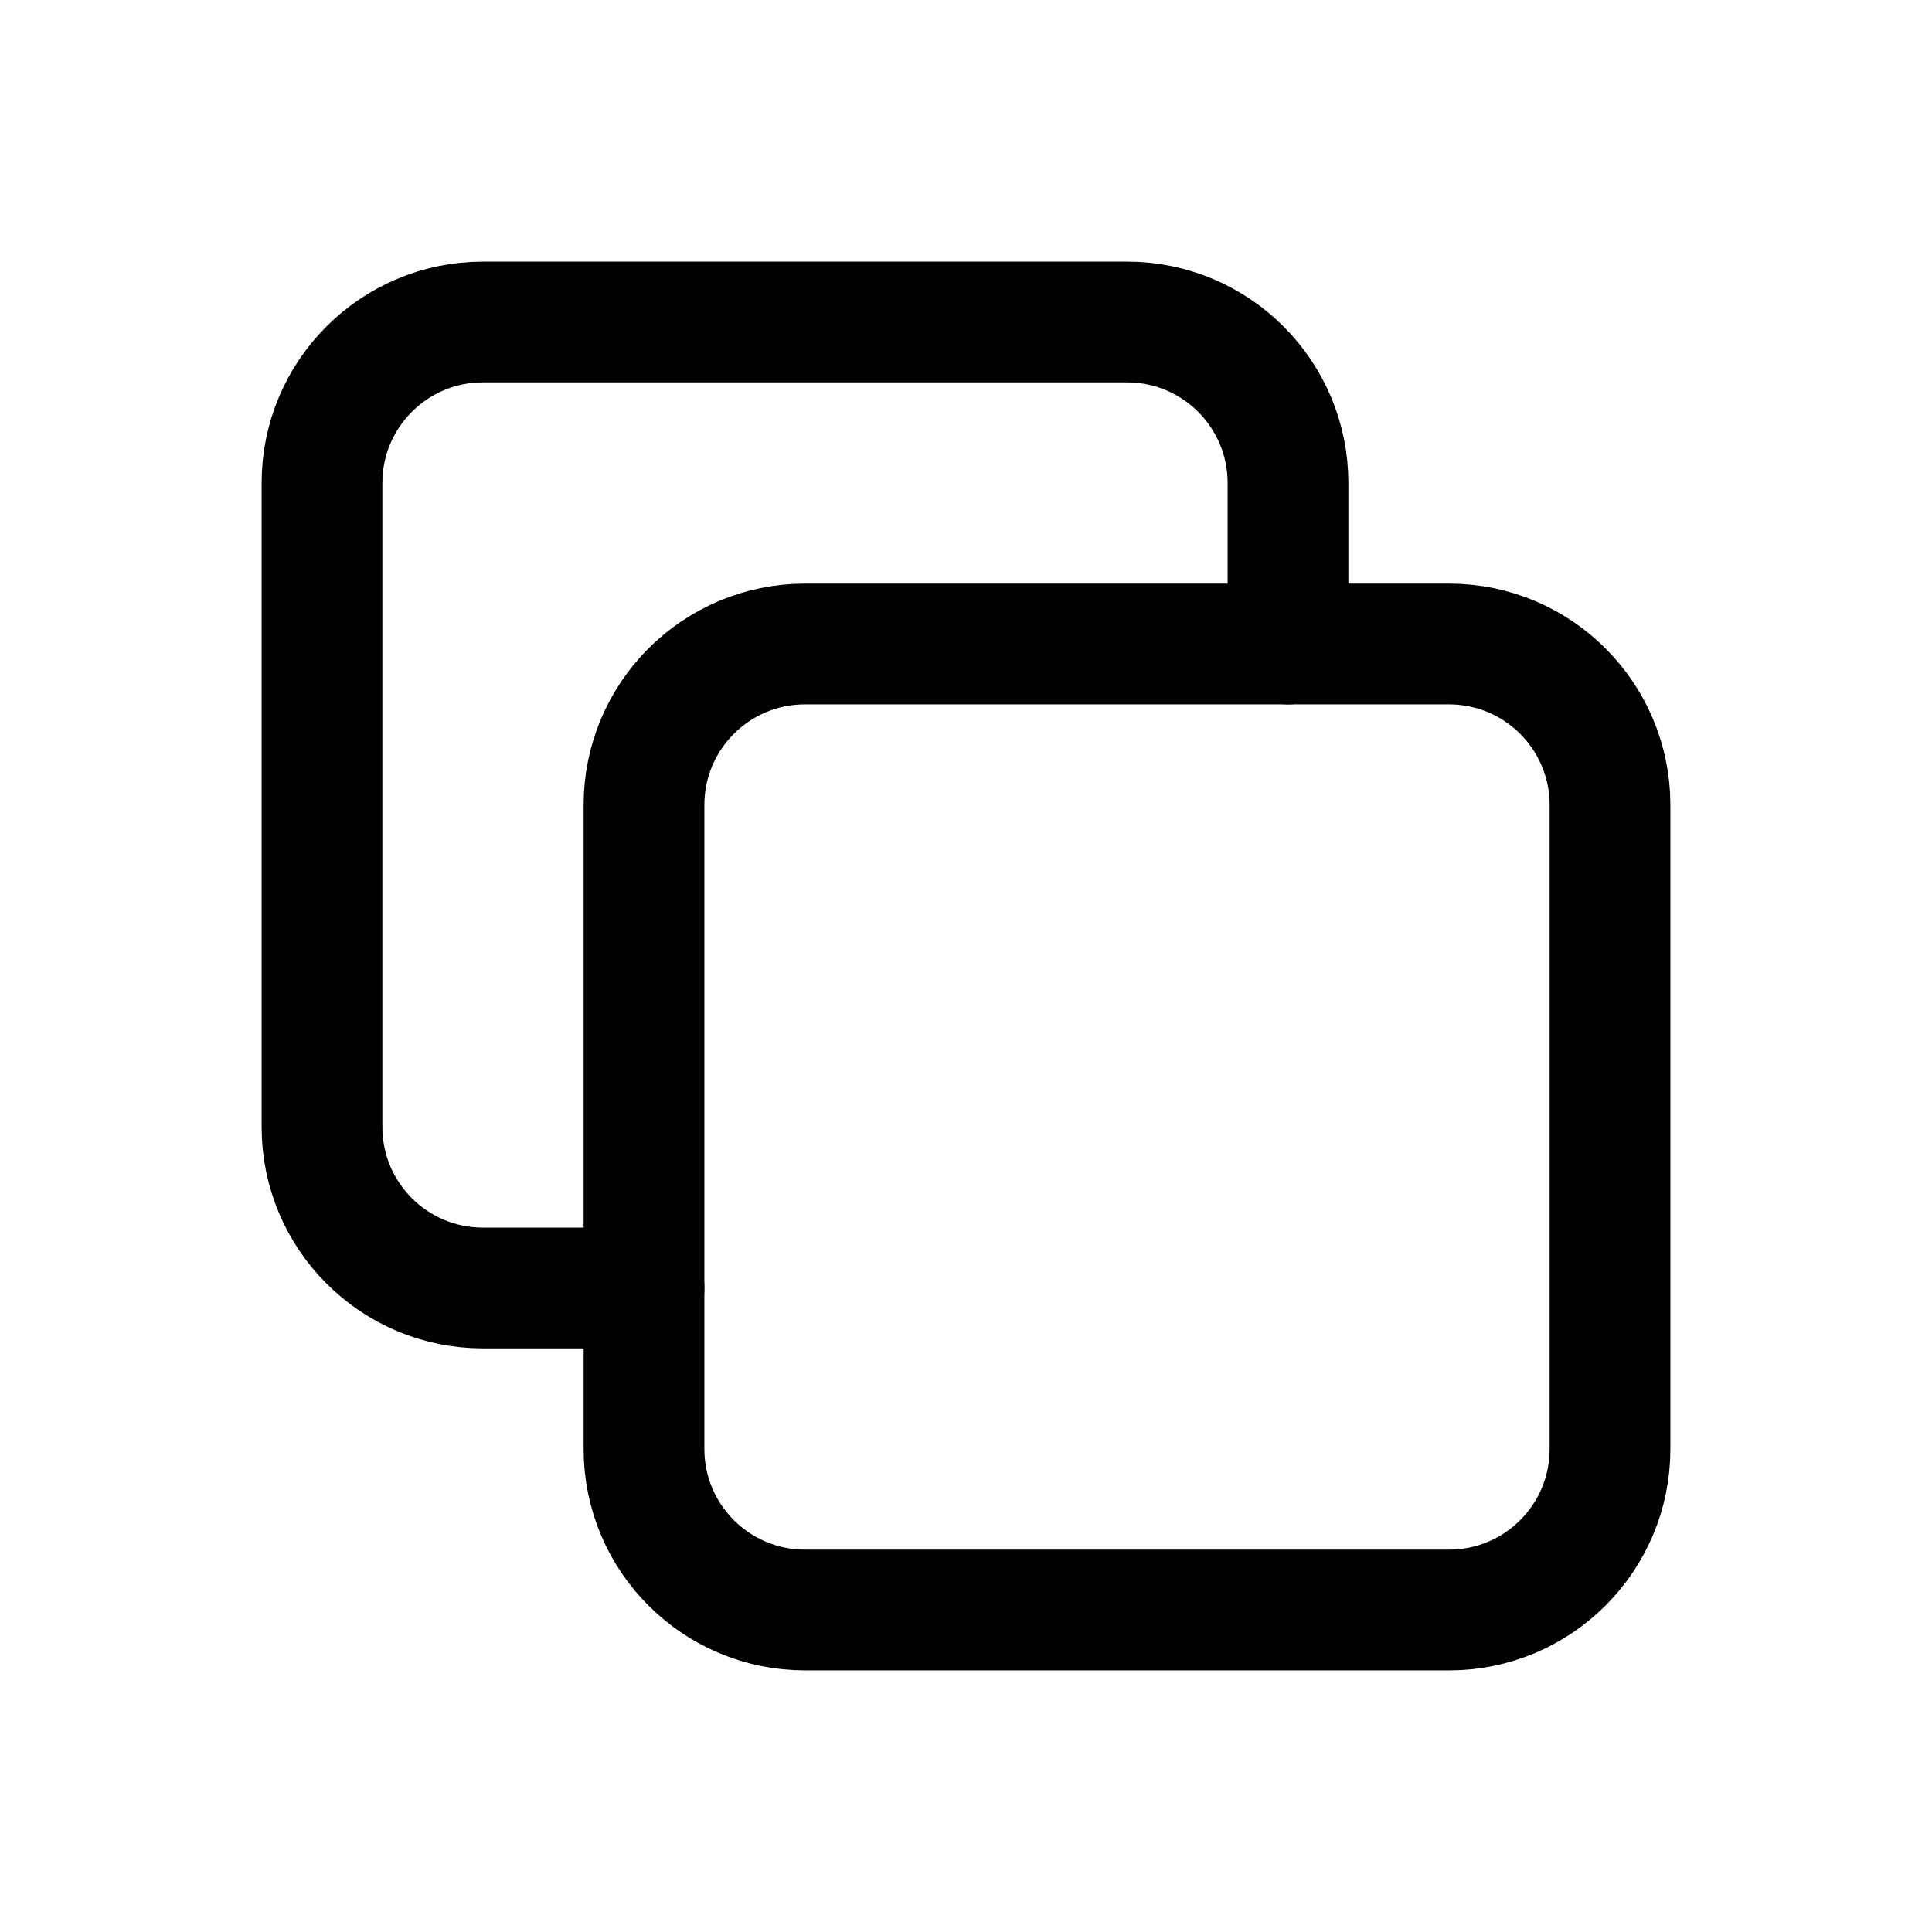
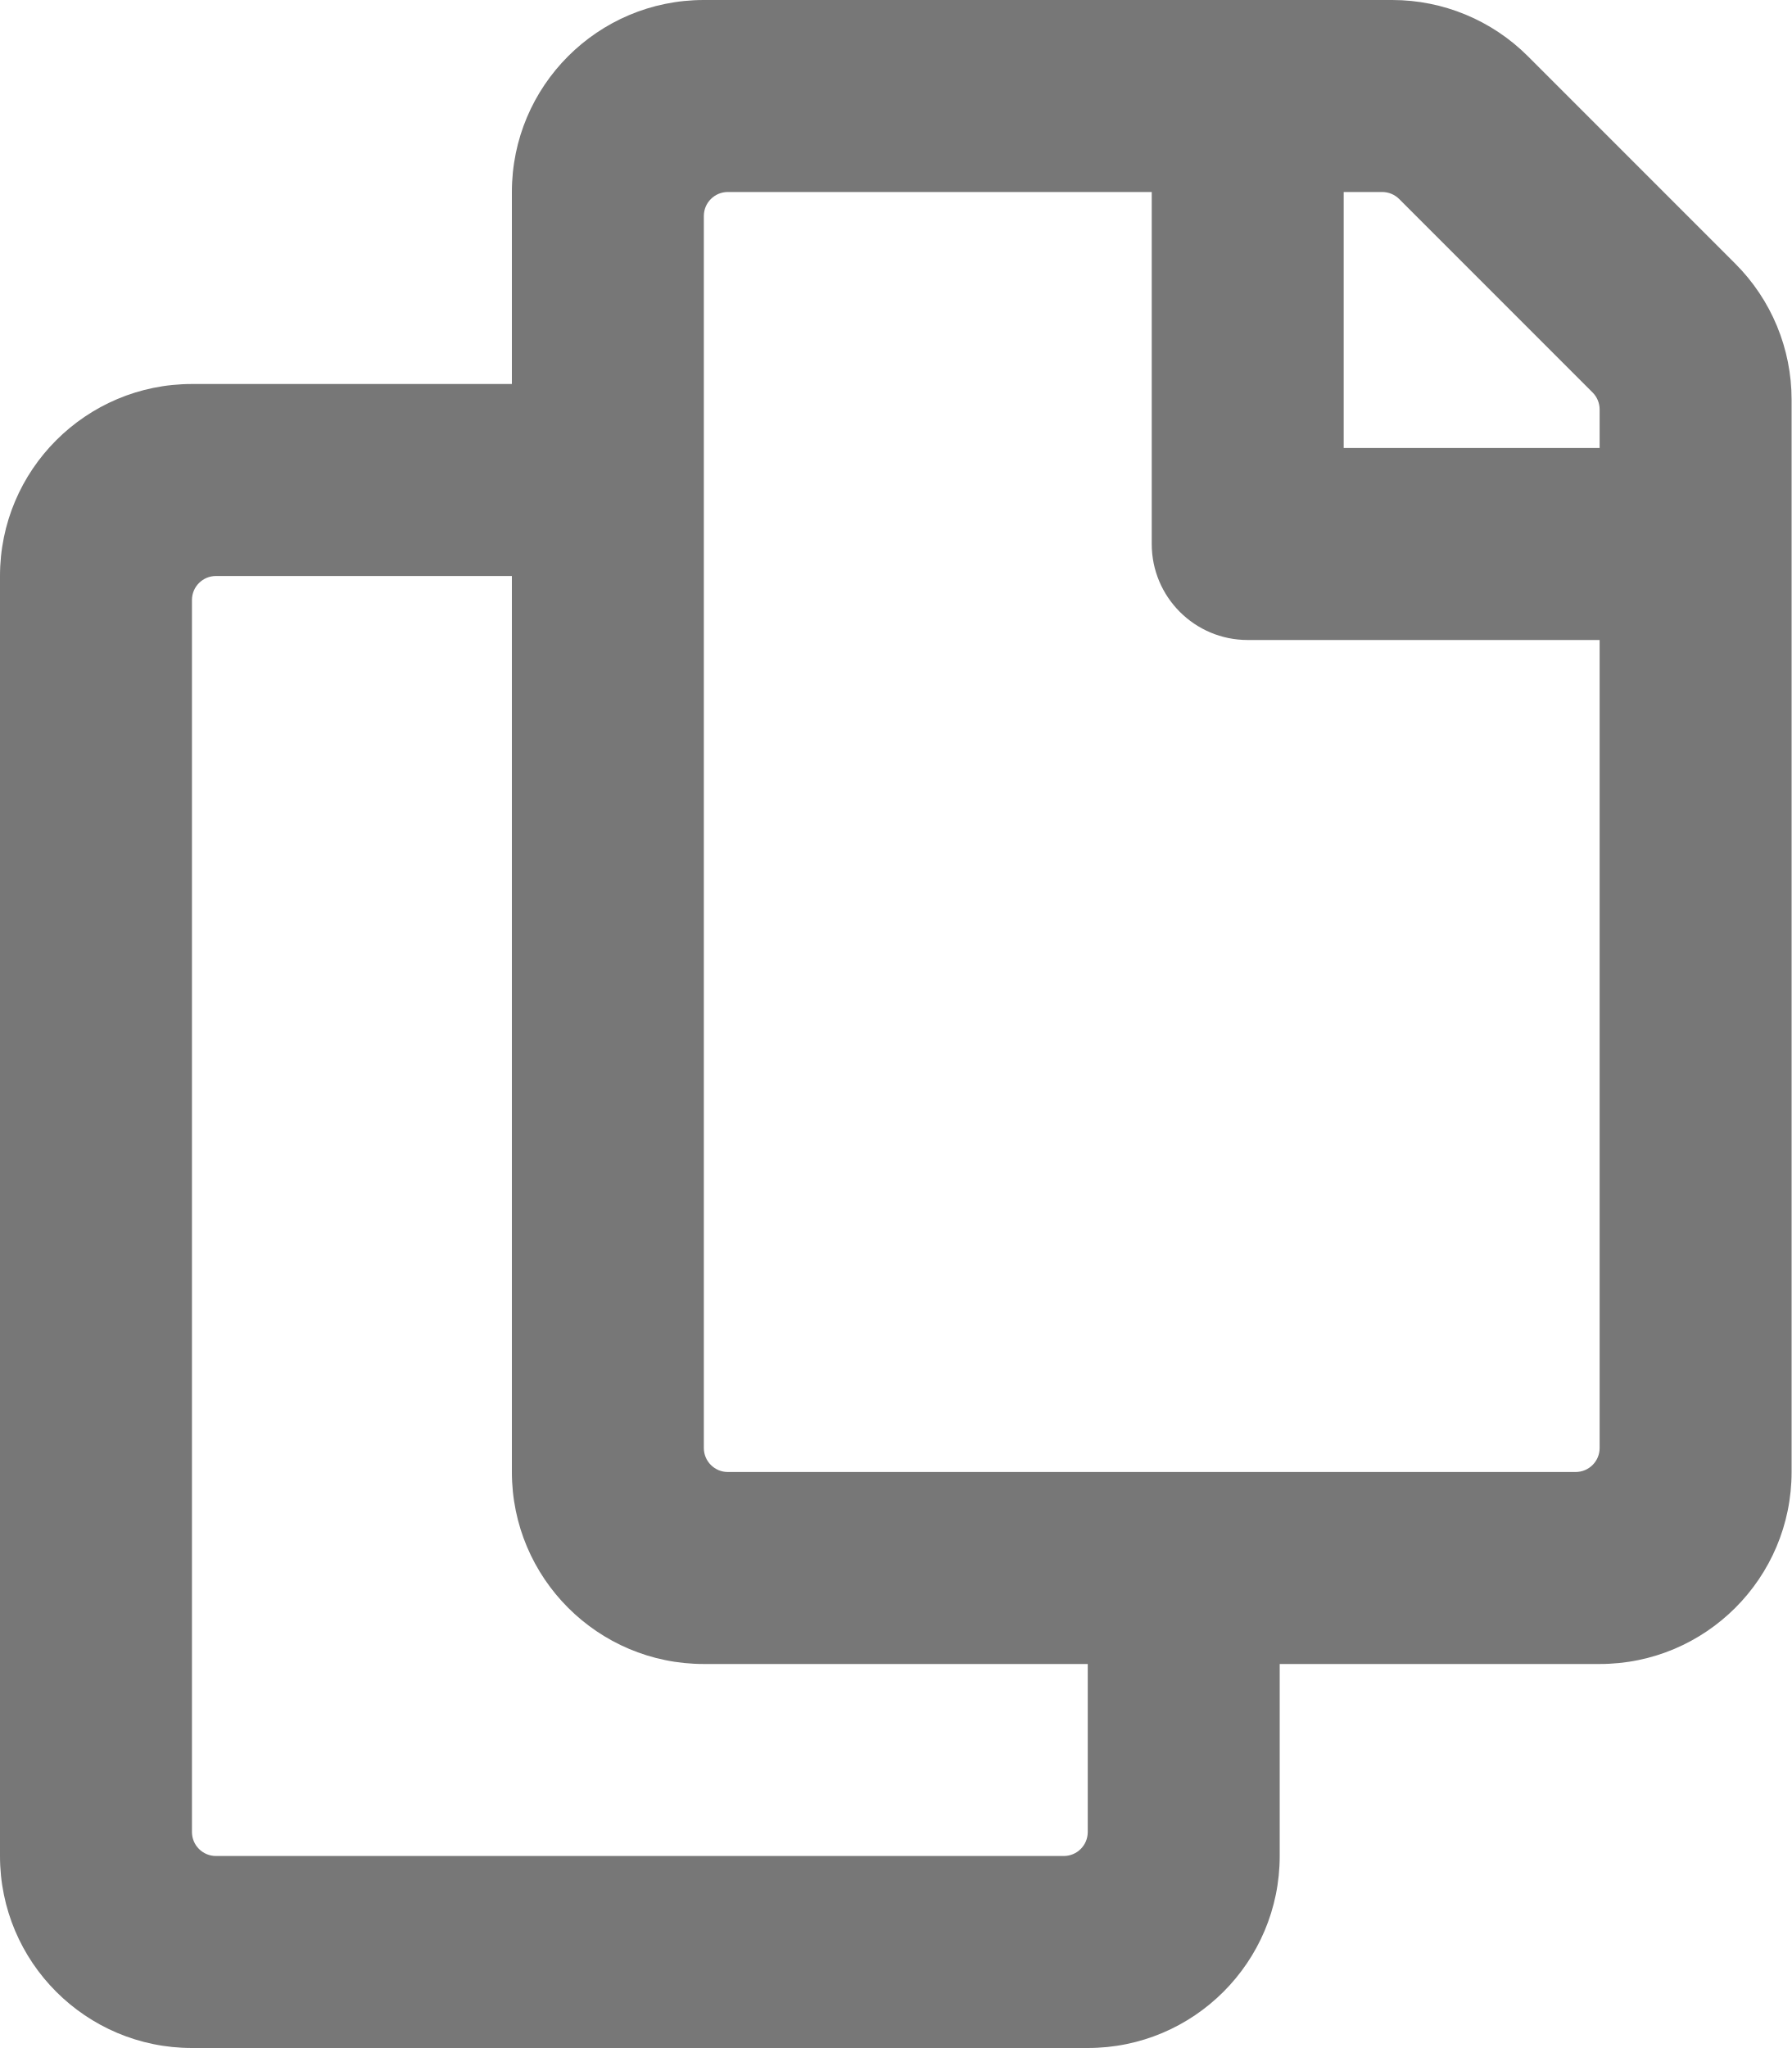
- <svg xmlns="http://www.w3.org/2000/svg" class="icon icon-tabler icon-tabler-copy" width="44" height="44" viewBox="0 0 24 24" stroke-width="1.5" stroke="#000000" fill="none" stroke-linecap="round" stroke-linejoin="round">
-   <path stroke="none" d="M0 0h24v24H0z" fill="none" />
-   <rect x="8" y="8" width="12" height="12" rx="2" />
-   <path d="M16 8v-2a2 2 0 0 0 -2 -2h-8a2 2 0 0 0 -2 2v8a2 2 0 0 0 2 2h2" />
+ <svg xmlns="http://www.w3.org/2000/svg" aria-hidden="true" data-prefix="far" data-icon="copy" class="svg-inline--fa fa-copy fa-w-14" role="img" viewBox="0 0 448 512">
+   <path fill="#777" d="M433.941 65.941l-51.882-51.882A48 48 0 0 0 348.118 0H176c-26.51 0-48 21.49-48 48v48H48c-26.51 0-48 21.49-48 48v320c0 26.51 21.49 48 48 48h224c26.51 0 48-21.49 48-48v-48h80c26.51 0 48-21.49 48-48V99.882a48 48 0 0 0-14.059-33.941zM266 464H54a6 6 0 0 1-6-6V150a6 6 0 0 1 6-6h74v224c0 26.51 21.49 48 48 48h96v42a6 6 0 0 1-6 6zm128-96H182a6 6 0 0 1-6-6V54a6 6 0 0 1 6-6h106v88c0 13.255 10.745 24 24 24h88v202a6 6 0 0 1-6 6zm6-256h-64V48h9.632c1.591 0 3.117.632 4.243 1.757l48.368 48.368a6 6 0 0 1 1.757 4.243V112z" />
</svg>
